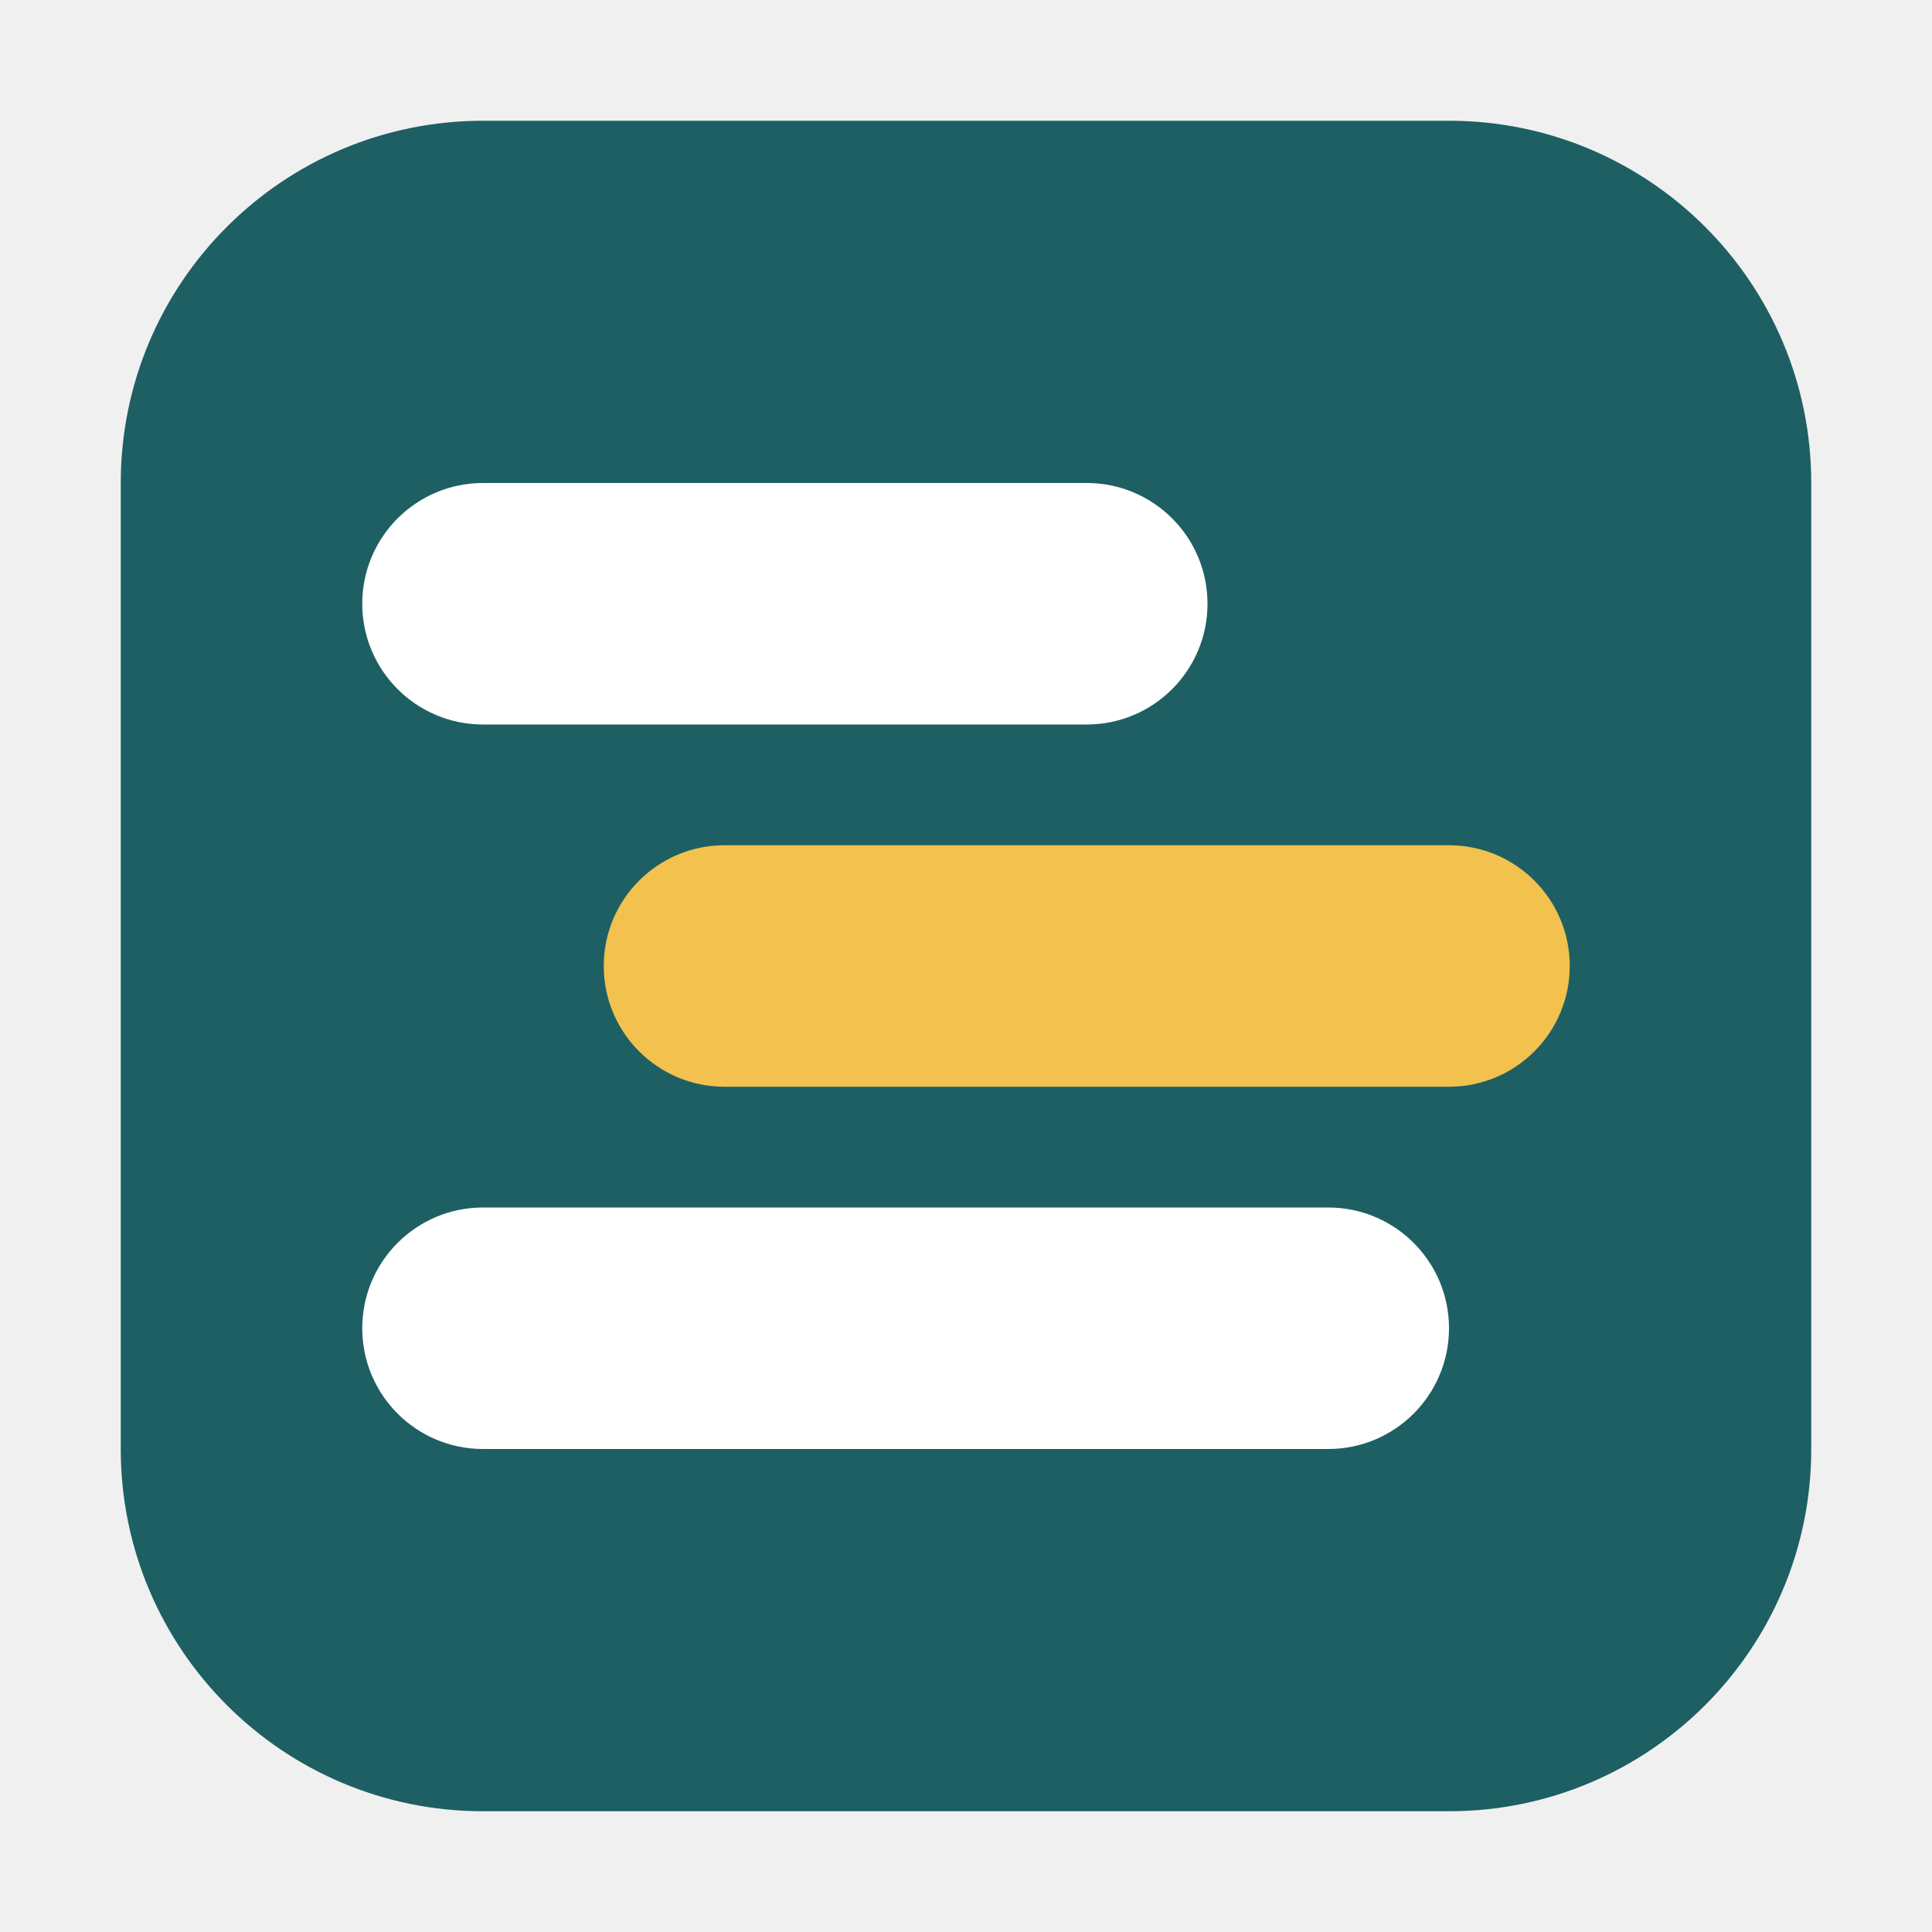
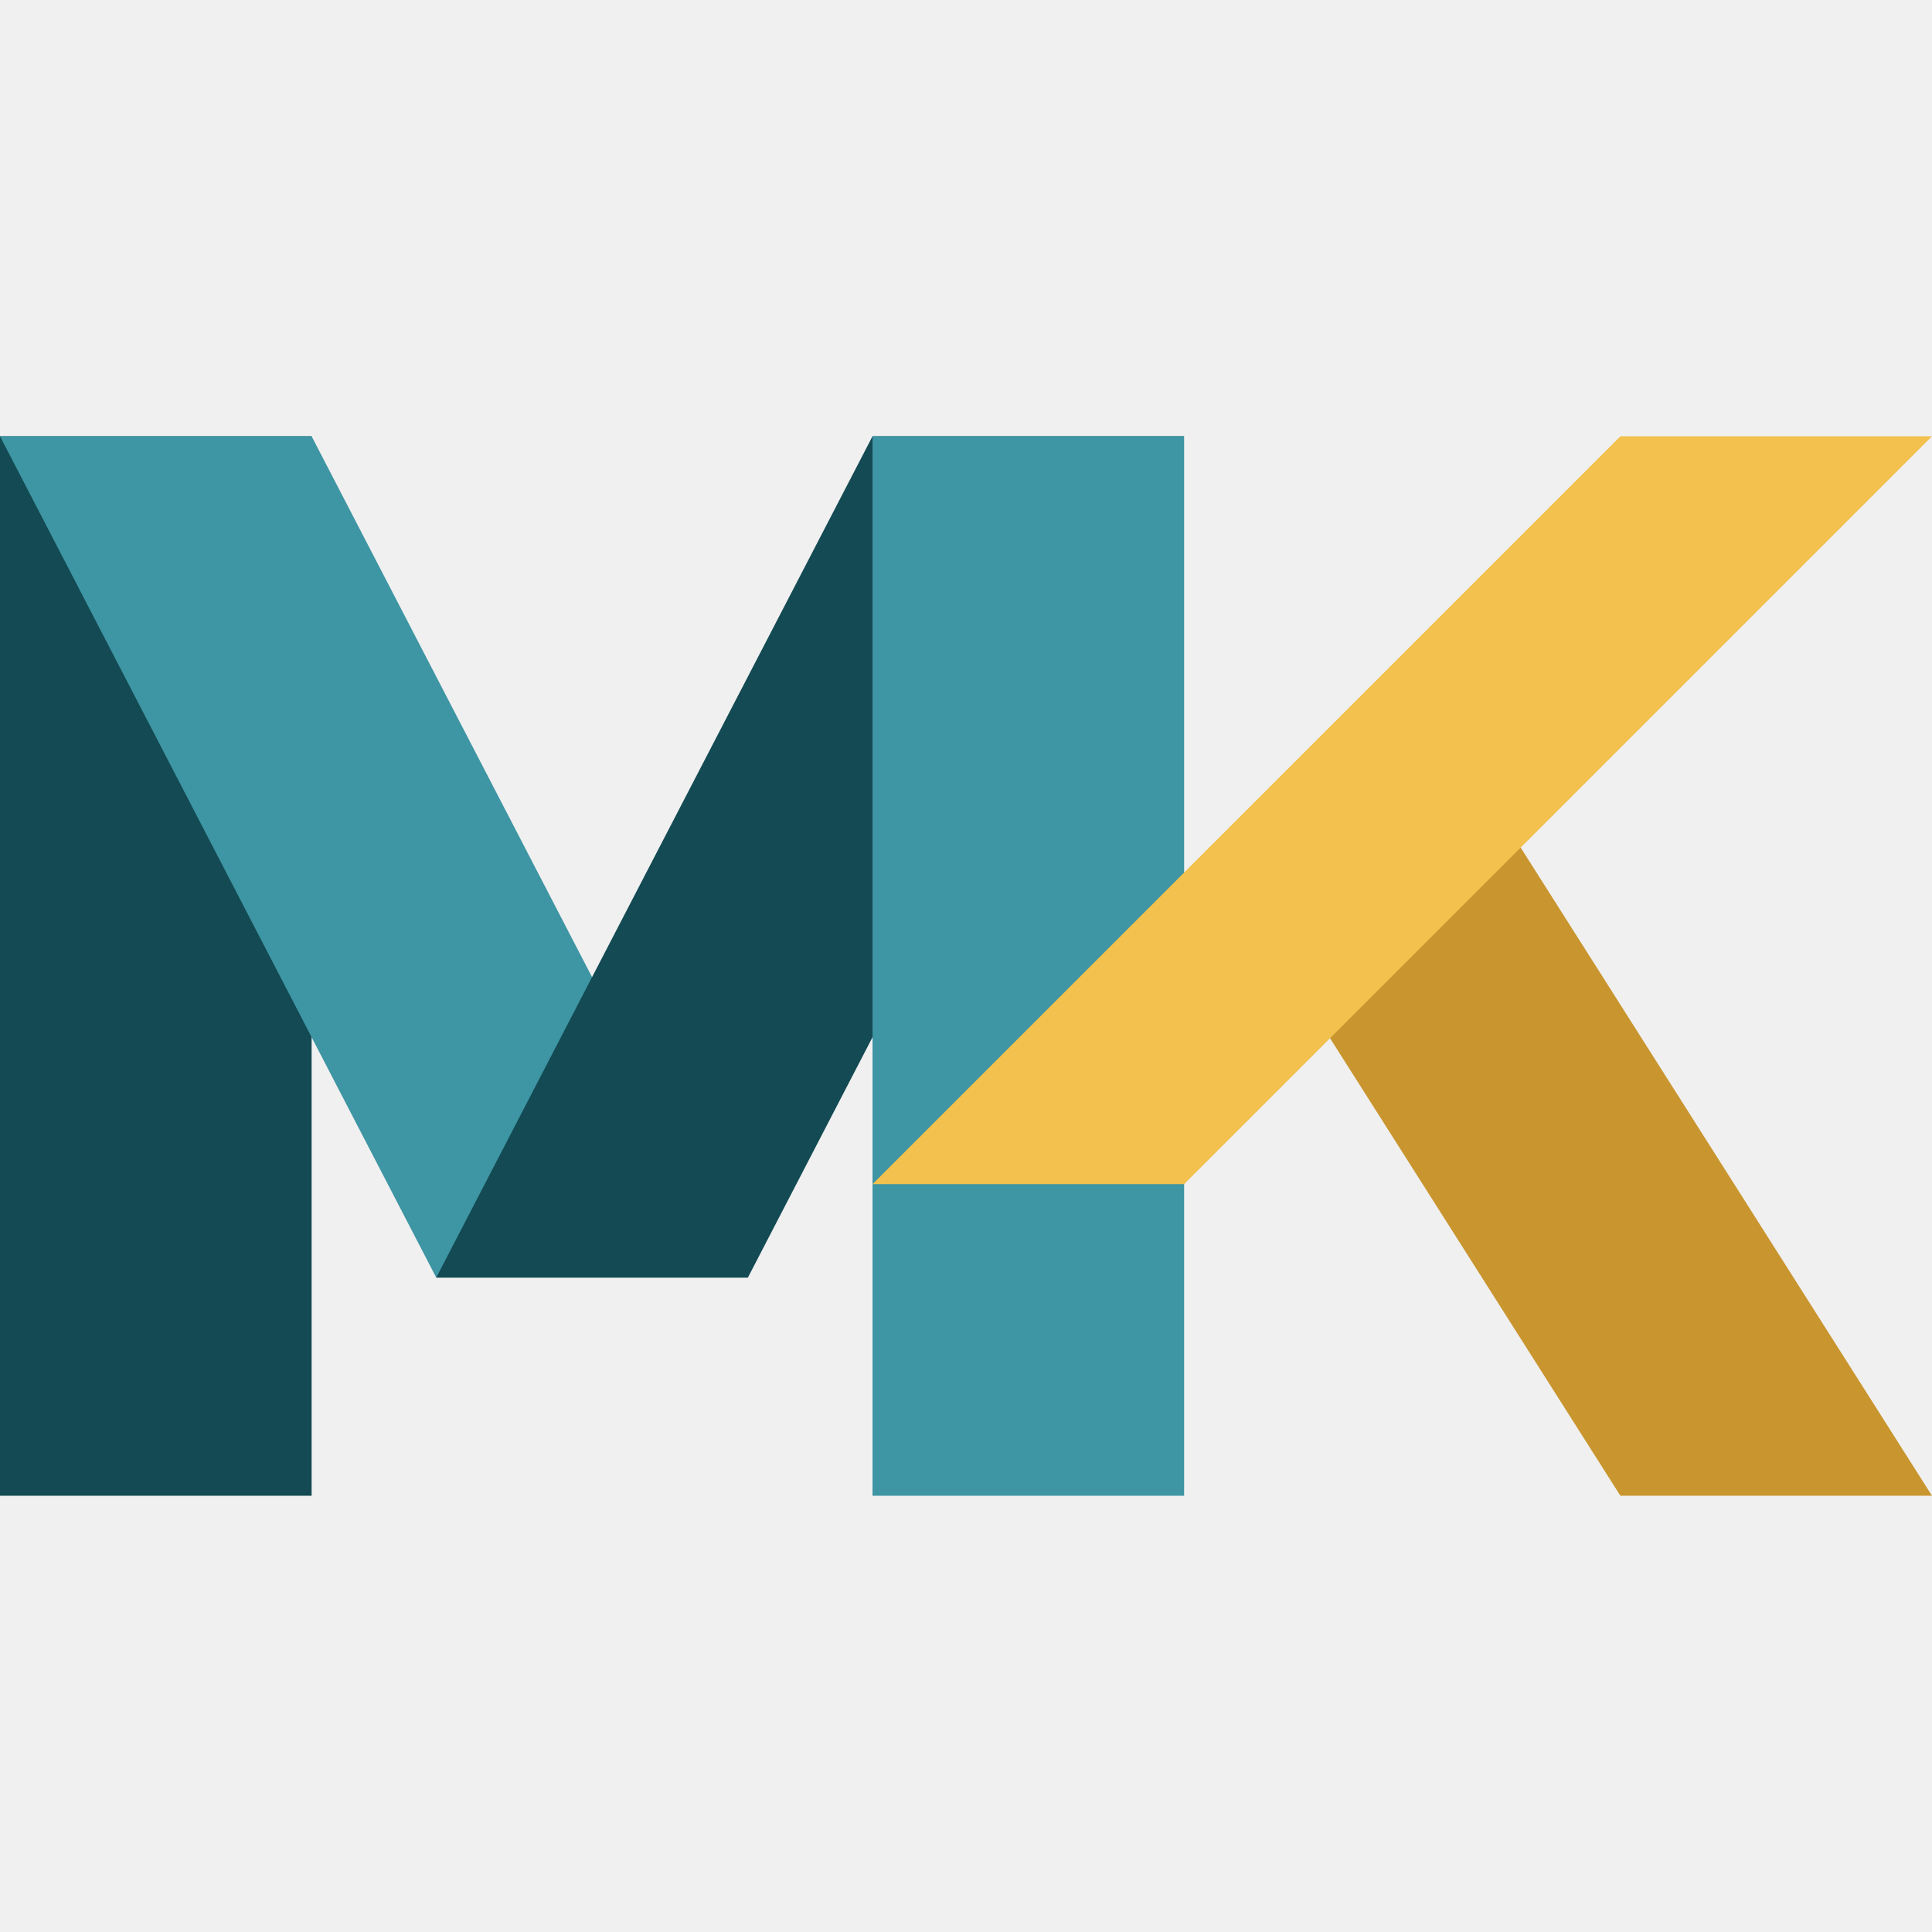
- <svg xmlns="http://www.w3.org/2000/svg" viewBox="0 0 32 32" role="img" aria-label="Mevzuat Kıbrıs">
-   <rect x="2" y="2" width="28" height="28" rx="6" fill="#1E5F63" />
-   <rect x="6" y="8" width="14" height="4" rx="2" fill="#FFFFFF" />
-   <rect x="10" y="14" width="16" height="4" rx="2" fill="#F2C14E" />
-   <rect x="6" y="20" width="18" height="4" rx="2" fill="#FFFFFF" />
+ <svg xmlns="http://www.w3.org/2000/svg" viewBox="0 0 62 62">
+   <style>.mD{fill:#134A53}.mL{fill:#3E95A3}.kD{fill:#C9952E}.kL{fill:#F2C14E}@media (prefers-color-scheme:dark){.mD{fill:#2A7F8C}.mL{fill:#7FC3CE}}</style>
+   <path class="mD" d="M0 14L10 14L10 48L0 48Z" />
+   <path class="mL" d="M0 14L10 14L24 41L14 41Z" />
+   <path class="mD" d="M14 41L24 41L38 14L28 14Z" />
+   <path class="mL" d="M28 14L38 14L38 48L28 48Z" />
+   <path class="kD" d="M38.8 27.2L48.8 27.2L62 48L52 48Z" />
+   <path class="kL" d="M28 38L38 38L62 14L52 14Z" />
</svg>
